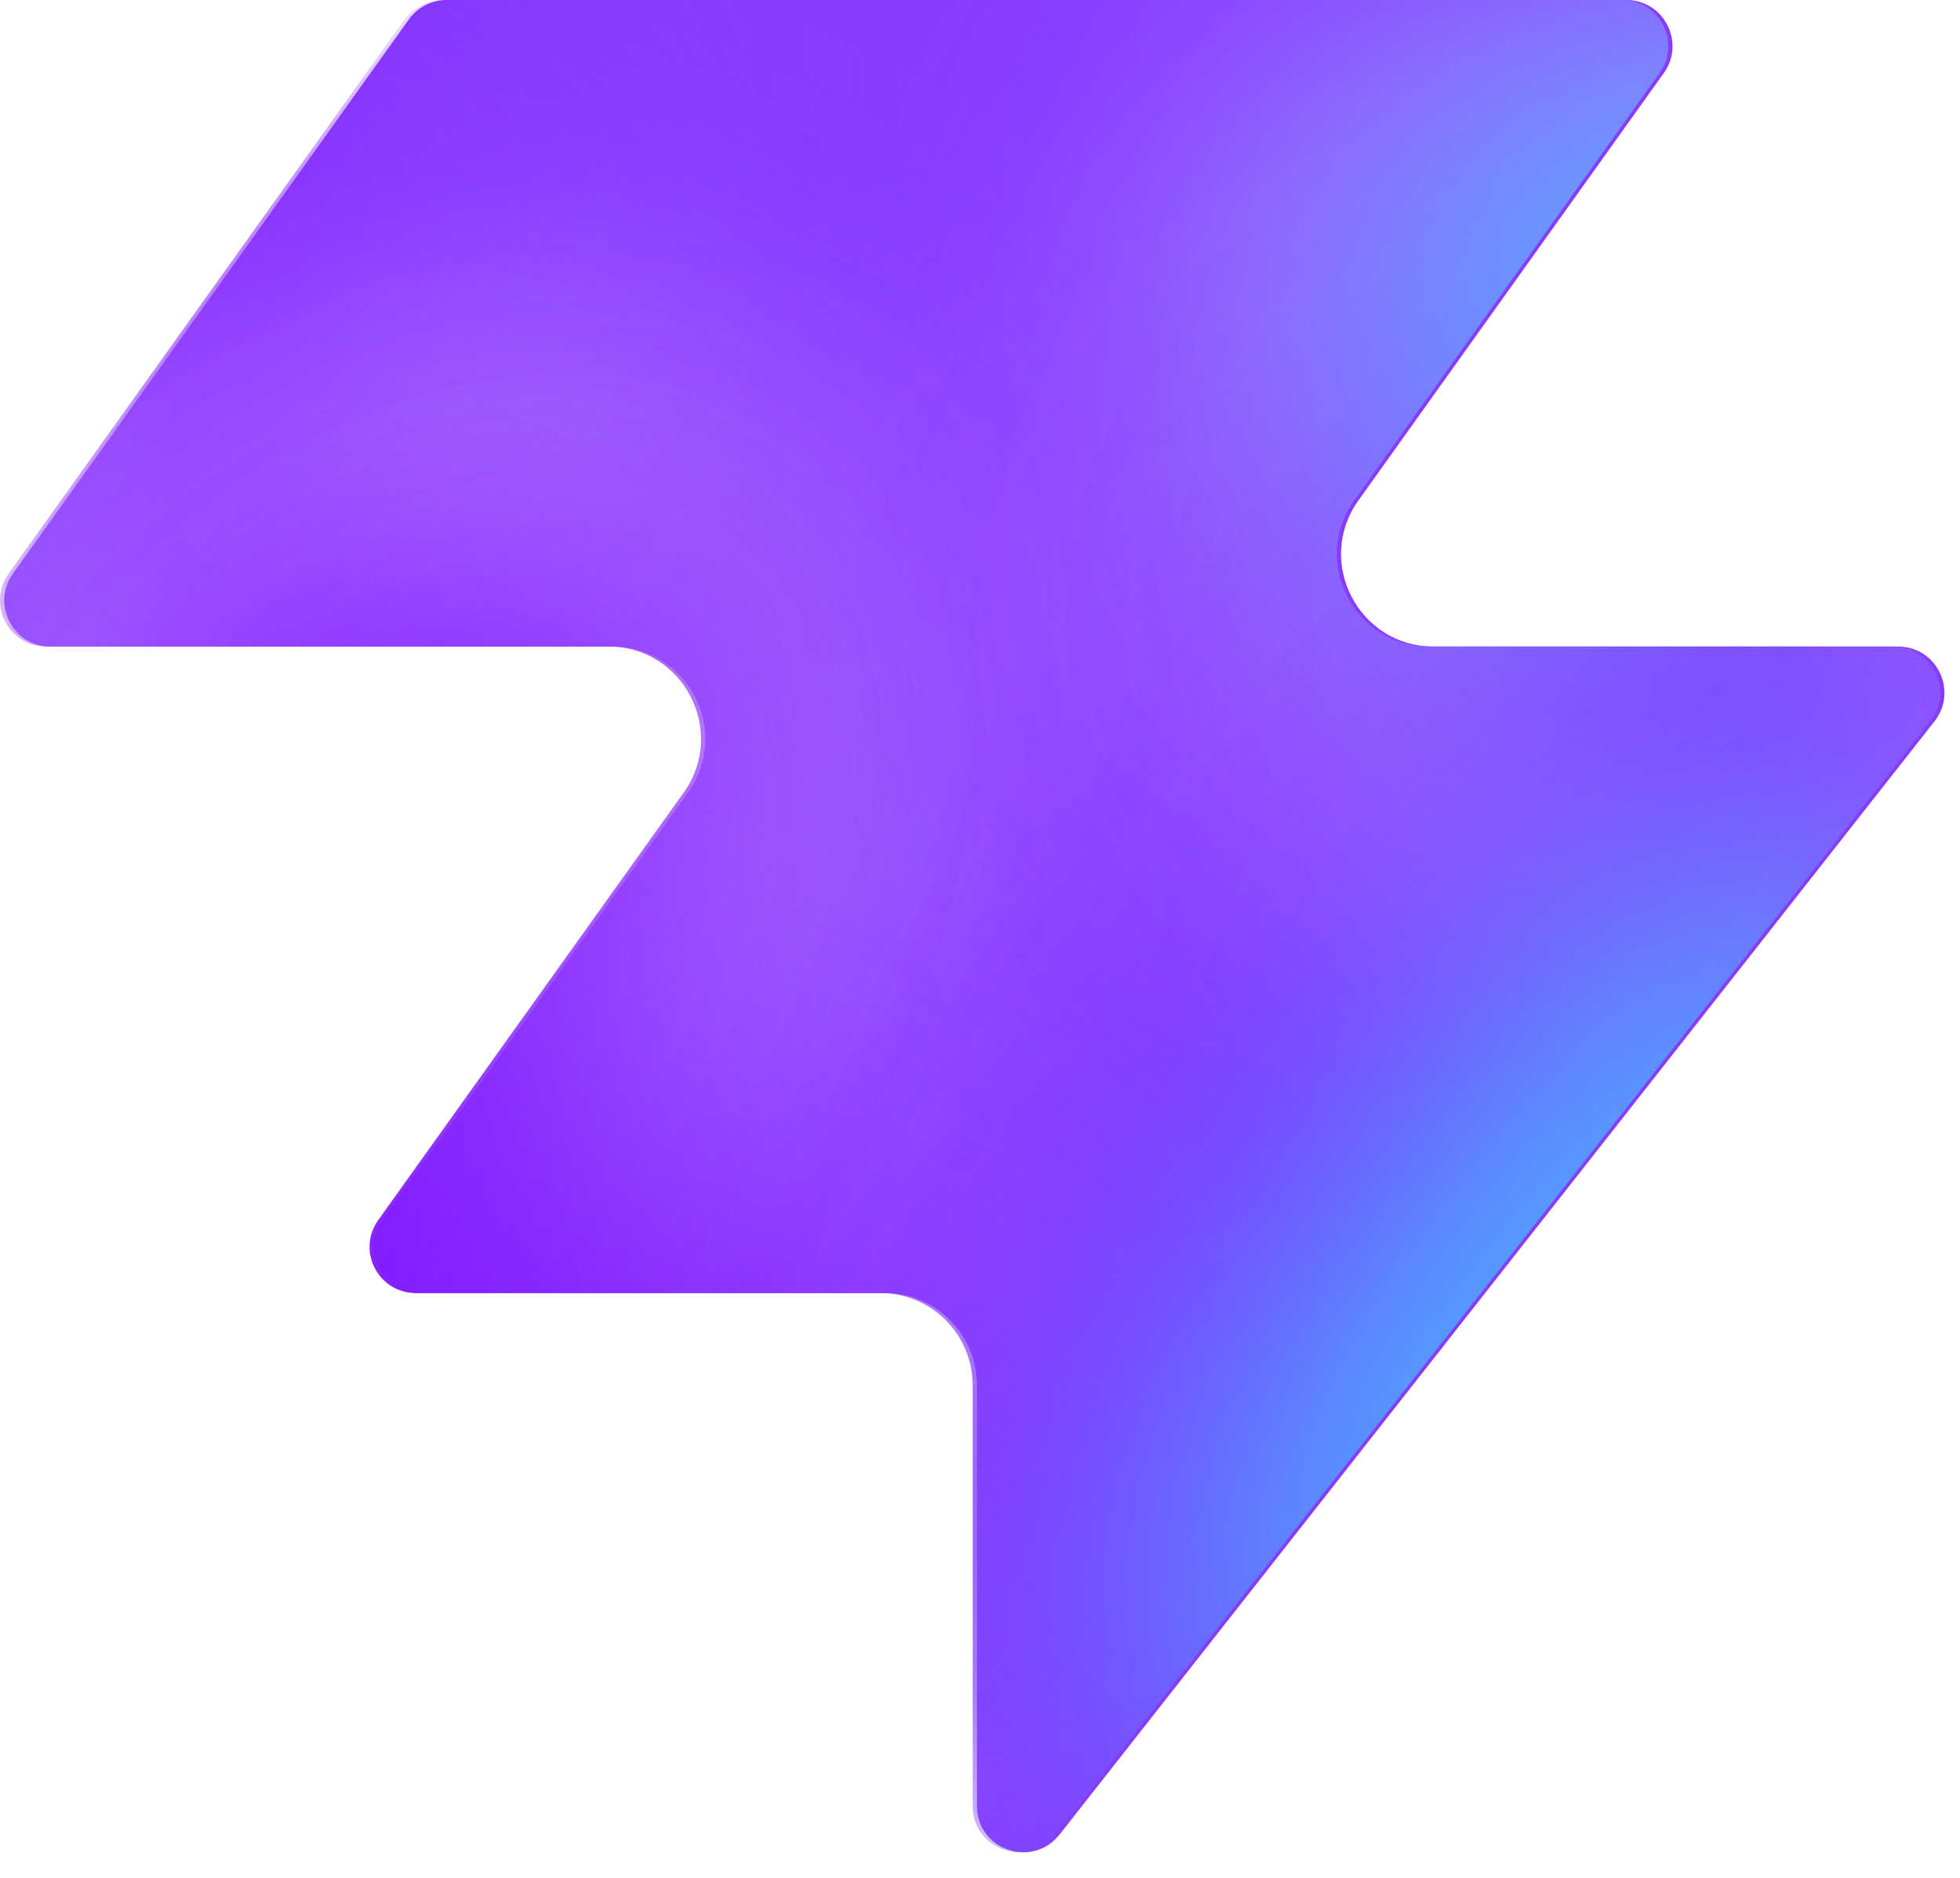
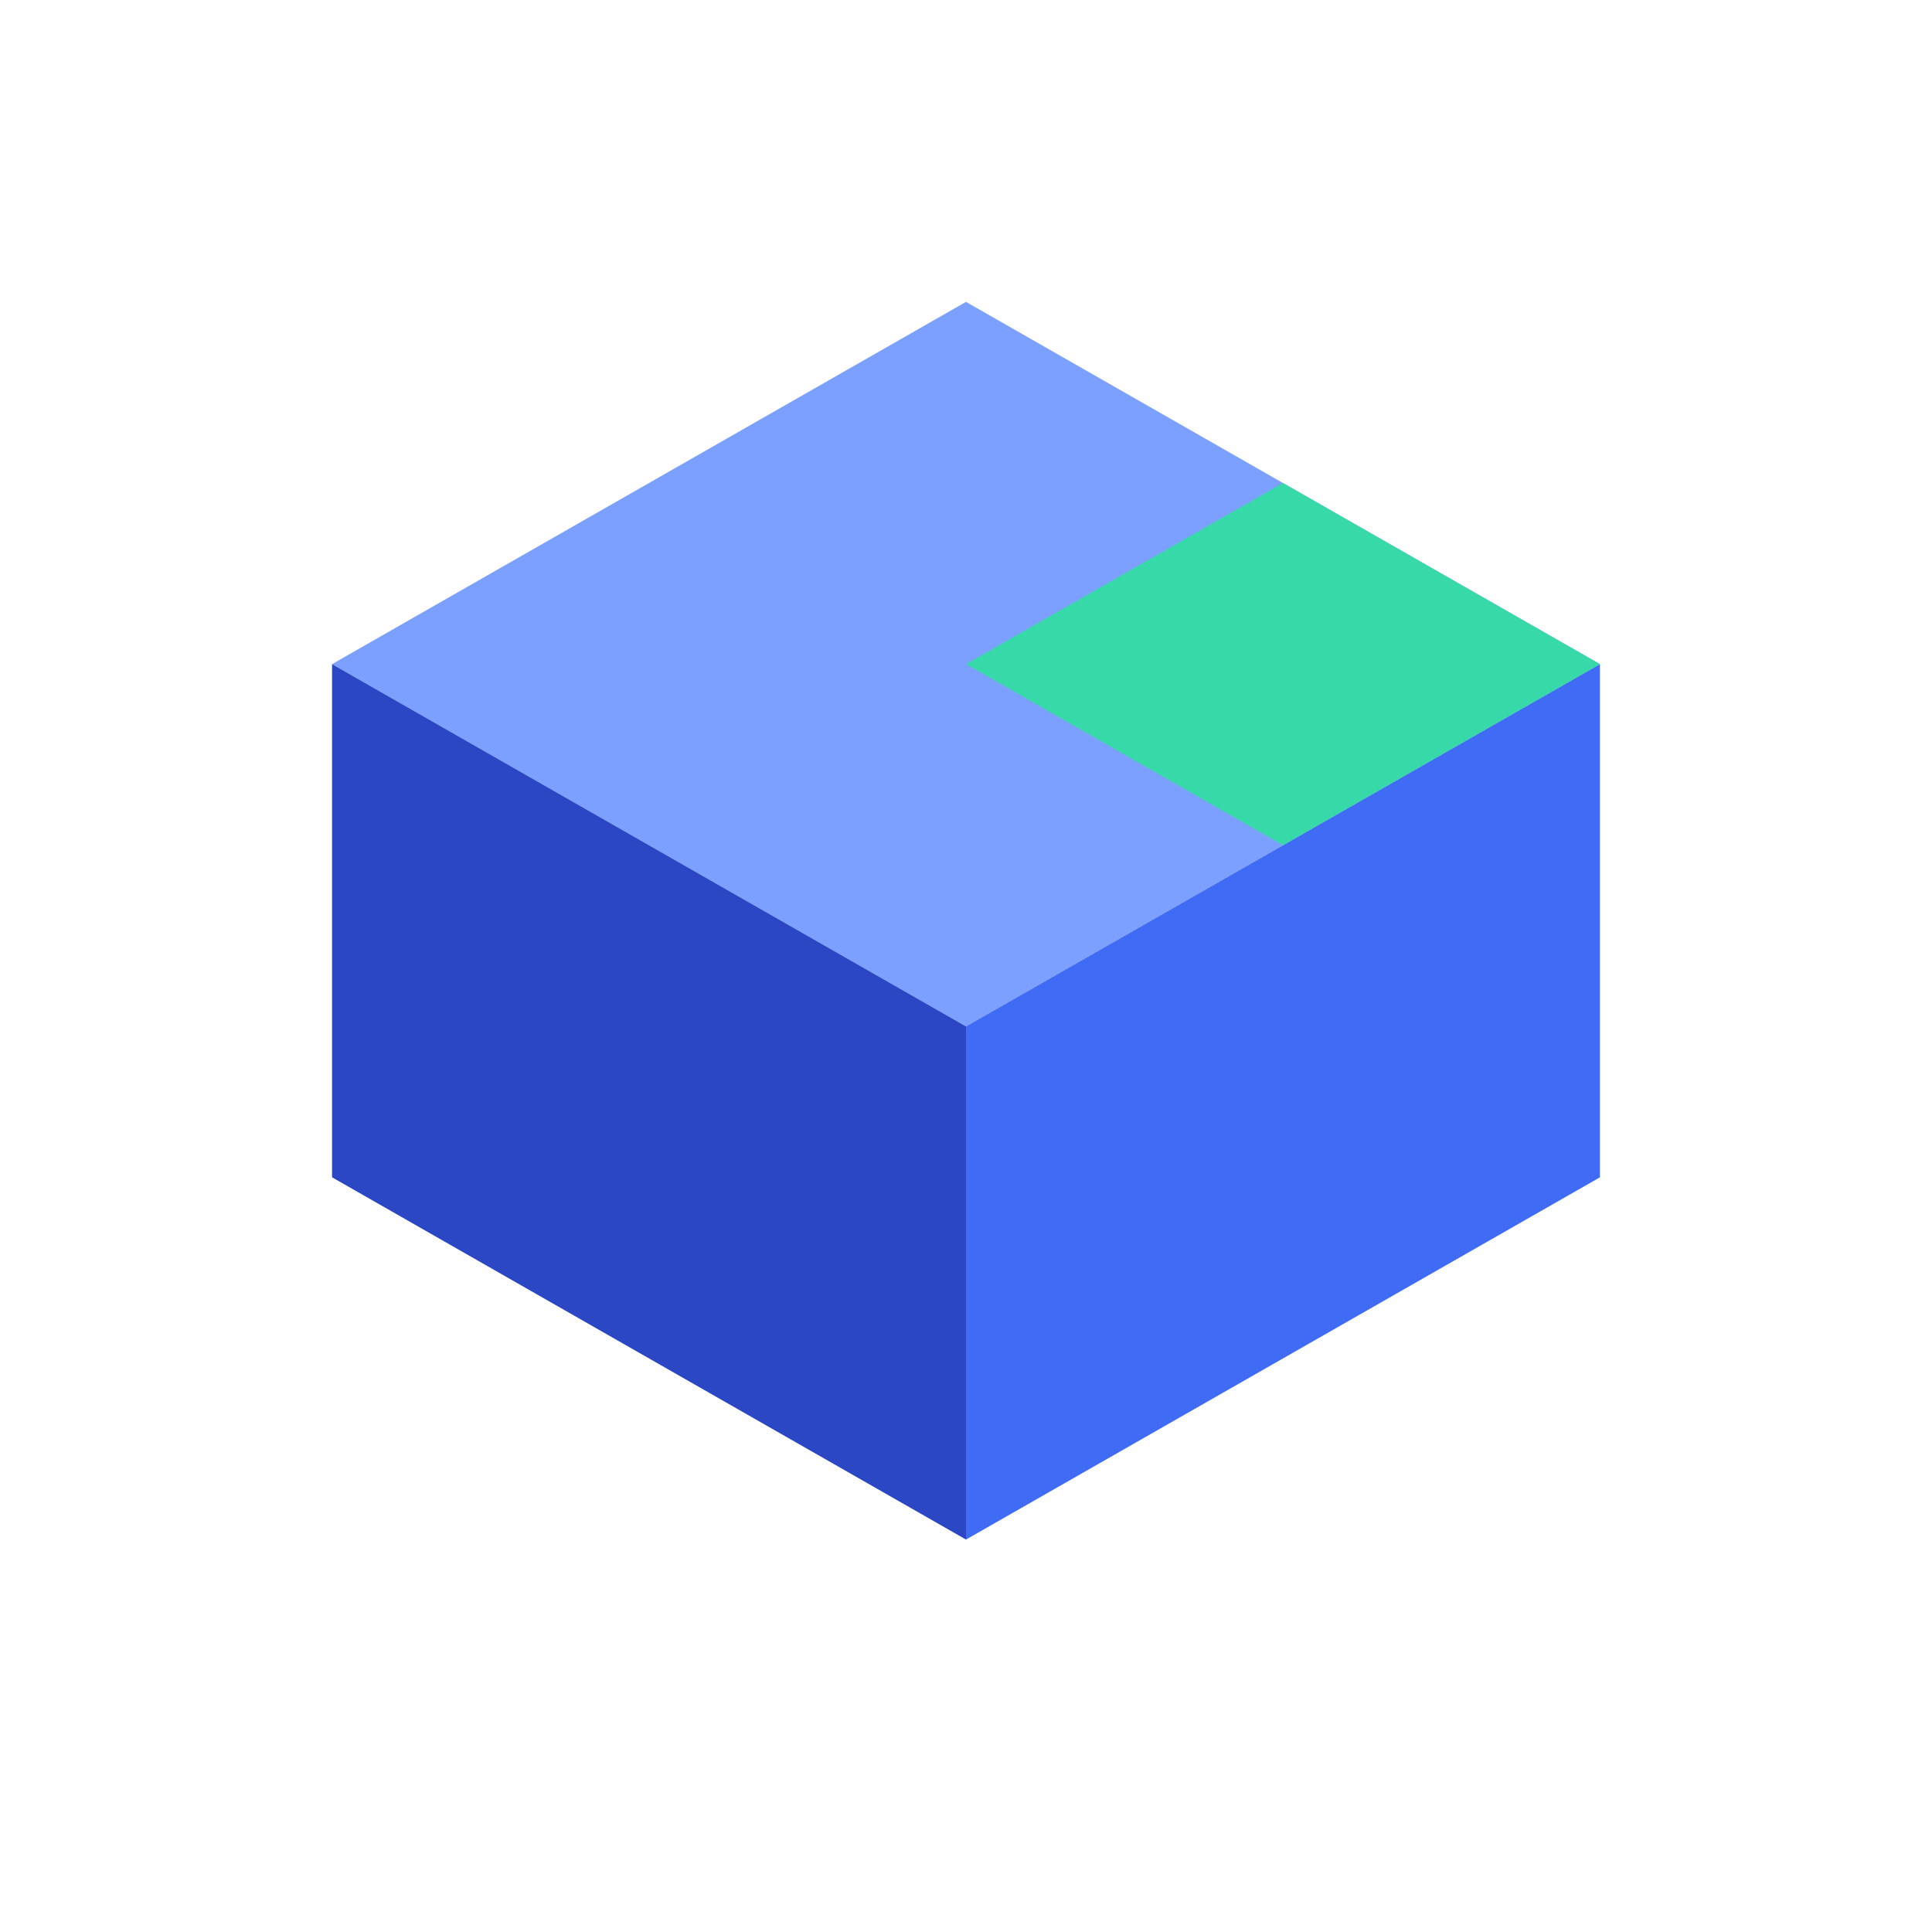
- <svg xmlns="http://www.w3.org/2000/svg" width="48" height="46" fill="none" viewBox="0 0 48 46">
-   <path fill="#863bff" d="M25.946 44.938c-.664.845-2.021.375-2.021-.698V33.937a2.26 2.26 0 0 0-2.262-2.262H10.287c-.92 0-1.456-1.04-.92-1.788l7.48-10.471c1.07-1.497 0-3.578-1.842-3.578H1.237c-.92 0-1.456-1.04-.92-1.788L10.013.474c.214-.297.556-.474.92-.474h28.894c.92 0 1.456 1.04.92 1.788l-7.48 10.471c-1.07 1.498 0 3.579 1.842 3.579h11.377c.943 0 1.473 1.088.89 1.83L25.947 44.94z" style="fill:#863bff;fill:color(display-p3 .525 .23 1);fill-opacity:1" />
-   <mask id="a" width="48" height="46" x="0" y="0" maskUnits="userSpaceOnUse" style="mask-type:alpha">
-     <path fill="#000" d="M25.842 44.938c-.664.844-2.021.375-2.021-.698V33.937a2.26 2.26 0 0 0-2.262-2.262H10.183c-.92 0-1.456-1.04-.92-1.788l7.48-10.471c1.07-1.498 0-3.579-1.842-3.579H1.133c-.92 0-1.456-1.04-.92-1.787L9.91.473c.214-.297.556-.474.92-.474h28.894c.92 0 1.456 1.04.92 1.788l-7.48 10.471c-1.07 1.498 0 3.578 1.842 3.578h11.377c.943 0 1.473 1.088.89 1.832L25.843 44.94z" style="fill:#000;fill-opacity:1" />
-   </mask>
-   <g mask="url(#a)">
-     <g filter="url(#b)">
-       <ellipse cx="5.508" cy="14.704" fill="#ede6ff" rx="5.508" ry="14.704" style="fill:#ede6ff;fill:color(display-p3 .927 .903 1);fill-opacity:1" transform="matrix(.00324 1 1 -.00324 -4.47 31.516)" />
-     </g>
-     <g filter="url(#c)">
-       <ellipse cx="10.399" cy="29.851" fill="#ede6ff" rx="10.399" ry="29.851" style="fill:#ede6ff;fill:color(display-p3 .927 .903 1);fill-opacity:1" transform="matrix(.00324 1 1 -.00324 -39.328 7.883)" />
-     </g>
-     <g filter="url(#d)">
-       <ellipse cx="5.508" cy="30.487" fill="#7e14ff" rx="5.508" ry="30.487" style="fill:#7e14ff;fill:color(display-p3 .492 .077 1);fill-opacity:1" transform="rotate(89.814 -25.913 -14.639)scale(1 -1)" />
-     </g>
-     <g filter="url(#e)">
-       <ellipse cx="5.508" cy="30.599" fill="#7e14ff" rx="5.508" ry="30.599" style="fill:#7e14ff;fill:color(display-p3 .492 .077 1);fill-opacity:1" transform="rotate(89.814 -32.644 -3.334)scale(1 -1)" />
-     </g>
-     <g filter="url(#f)">
-       <ellipse cx="5.508" cy="30.599" fill="#7e14ff" rx="5.508" ry="30.599" style="fill:#7e14ff;fill:color(display-p3 .492 .077 1);fill-opacity:1" transform="matrix(.00324 1 1 -.00324 -34.34 30.47)" />
-     </g>
-     <g filter="url(#g)">
-       <ellipse cx="14.072" cy="22.078" fill="#ede6ff" rx="14.072" ry="22.078" style="fill:#ede6ff;fill:color(display-p3 .927 .903 1);fill-opacity:1" transform="rotate(93.35 24.506 48.493)scale(-1 1)" />
-     </g>
-     <g filter="url(#h)">
-       <ellipse cx="3.47" cy="21.501" fill="#7e14ff" rx="3.47" ry="21.501" style="fill:#7e14ff;fill:color(display-p3 .492 .077 1);fill-opacity:1" transform="rotate(89.009 28.708 47.59)scale(-1 1)" />
-     </g>
-     <g filter="url(#i)">
-       <ellipse cx="3.47" cy="21.501" fill="#7e14ff" rx="3.47" ry="21.501" style="fill:#7e14ff;fill:color(display-p3 .492 .077 1);fill-opacity:1" transform="rotate(89.009 28.708 47.59)scale(-1 1)" />
-     </g>
-     <g filter="url(#j)">
-       <ellipse cx=".387" cy="8.972" fill="#7e14ff" rx="4.407" ry="29.108" style="fill:#7e14ff;fill:color(display-p3 .492 .077 1);fill-opacity:1" transform="rotate(39.51 .387 8.972)" />
-     </g>
-     <g filter="url(#k)">
-       <ellipse cx="47.523" cy="-6.092" fill="#7e14ff" rx="4.407" ry="29.108" style="fill:#7e14ff;fill:color(display-p3 .492 .077 1);fill-opacity:1" transform="rotate(37.892 47.523 -6.092)" />
-     </g>
-     <g filter="url(#l)">
-       <ellipse cx="41.412" cy="6.333" fill="#47bfff" rx="5.971" ry="9.665" style="fill:#47bfff;fill:color(display-p3 .28 .748 1);fill-opacity:1" transform="rotate(37.892 41.412 6.333)" />
-     </g>
-     <g filter="url(#m)">
-       <ellipse cx="-1.879" cy="38.332" fill="#7e14ff" rx="4.407" ry="29.108" style="fill:#7e14ff;fill:color(display-p3 .492 .077 1);fill-opacity:1" transform="rotate(37.892 -1.88 38.332)" />
-     </g>
-     <g filter="url(#n)">
-       <ellipse cx="-1.879" cy="38.332" fill="#7e14ff" rx="4.407" ry="29.108" style="fill:#7e14ff;fill:color(display-p3 .492 .077 1);fill-opacity:1" transform="rotate(37.892 -1.88 38.332)" />
-     </g>
-     <g filter="url(#o)">
-       <ellipse cx="35.651" cy="29.907" fill="#7e14ff" rx="4.407" ry="29.108" style="fill:#7e14ff;fill:color(display-p3 .492 .077 1);fill-opacity:1" transform="rotate(37.892 35.651 29.907)" />
-     </g>
-     <g filter="url(#p)">
-       <ellipse cx="38.418" cy="32.4" fill="#47bfff" rx="5.971" ry="15.297" style="fill:#47bfff;fill:color(display-p3 .28 .748 1);fill-opacity:1" transform="rotate(37.892 38.418 32.4)" />
-     </g>
+ <svg xmlns="http://www.w3.org/2000/svg" viewBox="0 0 32 32" width="32" height="32" role="img" aria-labelledby="t d">
+   <g shape-rendering="geometricPrecision">
+     <path d="M16 5 L26.5 11 L16 17 L5.5 11 Z" fill="#7CA0FF" />
+     <path d="M16 17 L26.5 11 L26.5 19.5 L16 25.5 Z" fill="#3F6BF5" />
+     <path d="M5.5 11 L16 17 L16 25.5 L5.5 19.5 Z" fill="#2C47C4" />
+     <path d="M21.25 8 L26.5 11 L21.25 14 L16 11 Z" fill="#38D9A9" />
  </g>
-   <defs>
-     <filter id="b" width="60.045" height="41.654" x="-19.77" y="16.149" color-interpolation-filters="sRGB" filterUnits="userSpaceOnUse">
-       <feFlood flood-opacity="0" result="BackgroundImageFix" />
-       <feBlend in="SourceGraphic" in2="BackgroundImageFix" result="shape" />
-       <feGaussianBlur result="effect1_foregroundBlur_2002_17158" stdDeviation="7.659" />
-     </filter>
-     <filter id="c" width="90.34" height="51.437" x="-54.613" y="-7.533" color-interpolation-filters="sRGB" filterUnits="userSpaceOnUse">
-       <feFlood flood-opacity="0" result="BackgroundImageFix" />
-       <feBlend in="SourceGraphic" in2="BackgroundImageFix" result="shape" />
-       <feGaussianBlur result="effect1_foregroundBlur_2002_17158" stdDeviation="7.659" />
-     </filter>
-     <filter id="d" width="79.355" height="29.4" x="-49.64" y="2.03" color-interpolation-filters="sRGB" filterUnits="userSpaceOnUse">
-       <feFlood flood-opacity="0" result="BackgroundImageFix" />
-       <feBlend in="SourceGraphic" in2="BackgroundImageFix" result="shape" />
-       <feGaussianBlur result="effect1_foregroundBlur_2002_17158" stdDeviation="4.596" />
-     </filter>
-     <filter id="e" width="79.579" height="29.4" x="-45.045" y="20.029" color-interpolation-filters="sRGB" filterUnits="userSpaceOnUse">
-       <feFlood flood-opacity="0" result="BackgroundImageFix" />
-       <feBlend in="SourceGraphic" in2="BackgroundImageFix" result="shape" />
-       <feGaussianBlur result="effect1_foregroundBlur_2002_17158" stdDeviation="4.596" />
-     </filter>
-     <filter id="f" width="79.579" height="29.4" x="-43.513" y="21.178" color-interpolation-filters="sRGB" filterUnits="userSpaceOnUse">
-       <feFlood flood-opacity="0" result="BackgroundImageFix" />
-       <feBlend in="SourceGraphic" in2="BackgroundImageFix" result="shape" />
-       <feGaussianBlur result="effect1_foregroundBlur_2002_17158" stdDeviation="4.596" />
-     </filter>
-     <filter id="g" width="74.749" height="58.852" x="15.756" y="-17.901" color-interpolation-filters="sRGB" filterUnits="userSpaceOnUse">
-       <feFlood flood-opacity="0" result="BackgroundImageFix" />
-       <feBlend in="SourceGraphic" in2="BackgroundImageFix" result="shape" />
-       <feGaussianBlur result="effect1_foregroundBlur_2002_17158" stdDeviation="7.659" />
-     </filter>
-     <filter id="h" width="61.377" height="25.362" x="23.548" y="2.284" color-interpolation-filters="sRGB" filterUnits="userSpaceOnUse">
-       <feFlood flood-opacity="0" result="BackgroundImageFix" />
-       <feBlend in="SourceGraphic" in2="BackgroundImageFix" result="shape" />
-       <feGaussianBlur result="effect1_foregroundBlur_2002_17158" stdDeviation="4.596" />
-     </filter>
-     <filter id="i" width="61.377" height="25.362" x="23.548" y="2.284" color-interpolation-filters="sRGB" filterUnits="userSpaceOnUse">
-       <feFlood flood-opacity="0" result="BackgroundImageFix" />
-       <feBlend in="SourceGraphic" in2="BackgroundImageFix" result="shape" />
-       <feGaussianBlur result="effect1_foregroundBlur_2002_17158" stdDeviation="4.596" />
-     </filter>
-     <filter id="j" width="56.045" height="63.649" x="-27.636" y="-22.853" color-interpolation-filters="sRGB" filterUnits="userSpaceOnUse">
-       <feFlood flood-opacity="0" result="BackgroundImageFix" />
-       <feBlend in="SourceGraphic" in2="BackgroundImageFix" result="shape" />
-       <feGaussianBlur result="effect1_foregroundBlur_2002_17158" stdDeviation="4.596" />
-     </filter>
-     <filter id="k" width="54.814" height="64.646" x="20.116" y="-38.415" color-interpolation-filters="sRGB" filterUnits="userSpaceOnUse">
-       <feFlood flood-opacity="0" result="BackgroundImageFix" />
-       <feBlend in="SourceGraphic" in2="BackgroundImageFix" result="shape" />
-       <feGaussianBlur result="effect1_foregroundBlur_2002_17158" stdDeviation="4.596" />
-     </filter>
-     <filter id="l" width="33.541" height="35.313" x="24.641" y="-11.323" color-interpolation-filters="sRGB" filterUnits="userSpaceOnUse">
-       <feFlood flood-opacity="0" result="BackgroundImageFix" />
-       <feBlend in="SourceGraphic" in2="BackgroundImageFix" result="shape" />
-       <feGaussianBlur result="effect1_foregroundBlur_2002_17158" stdDeviation="4.596" />
-     </filter>
-     <filter id="m" width="54.814" height="64.646" x="-29.286" y="6.009" color-interpolation-filters="sRGB" filterUnits="userSpaceOnUse">
-       <feFlood flood-opacity="0" result="BackgroundImageFix" />
-       <feBlend in="SourceGraphic" in2="BackgroundImageFix" result="shape" />
-       <feGaussianBlur result="effect1_foregroundBlur_2002_17158" stdDeviation="4.596" />
-     </filter>
-     <filter id="n" width="54.814" height="64.646" x="-29.286" y="6.009" color-interpolation-filters="sRGB" filterUnits="userSpaceOnUse">
-       <feFlood flood-opacity="0" result="BackgroundImageFix" />
-       <feBlend in="SourceGraphic" in2="BackgroundImageFix" result="shape" />
-       <feGaussianBlur result="effect1_foregroundBlur_2002_17158" stdDeviation="4.596" />
-     </filter>
-     <filter id="o" width="54.814" height="64.646" x="8.244" y="-2.416" color-interpolation-filters="sRGB" filterUnits="userSpaceOnUse">
-       <feFlood flood-opacity="0" result="BackgroundImageFix" />
-       <feBlend in="SourceGraphic" in2="BackgroundImageFix" result="shape" />
-       <feGaussianBlur result="effect1_foregroundBlur_2002_17158" stdDeviation="4.596" />
-     </filter>
-     <filter id="p" width="39.409" height="43.623" x="18.713" y="10.588" color-interpolation-filters="sRGB" filterUnits="userSpaceOnUse">
-       <feFlood flood-opacity="0" result="BackgroundImageFix" />
-       <feBlend in="SourceGraphic" in2="BackgroundImageFix" result="shape" />
-       <feGaussianBlur result="effect1_foregroundBlur_2002_17158" stdDeviation="4.596" />
-     </filter>
-   </defs>
</svg>
